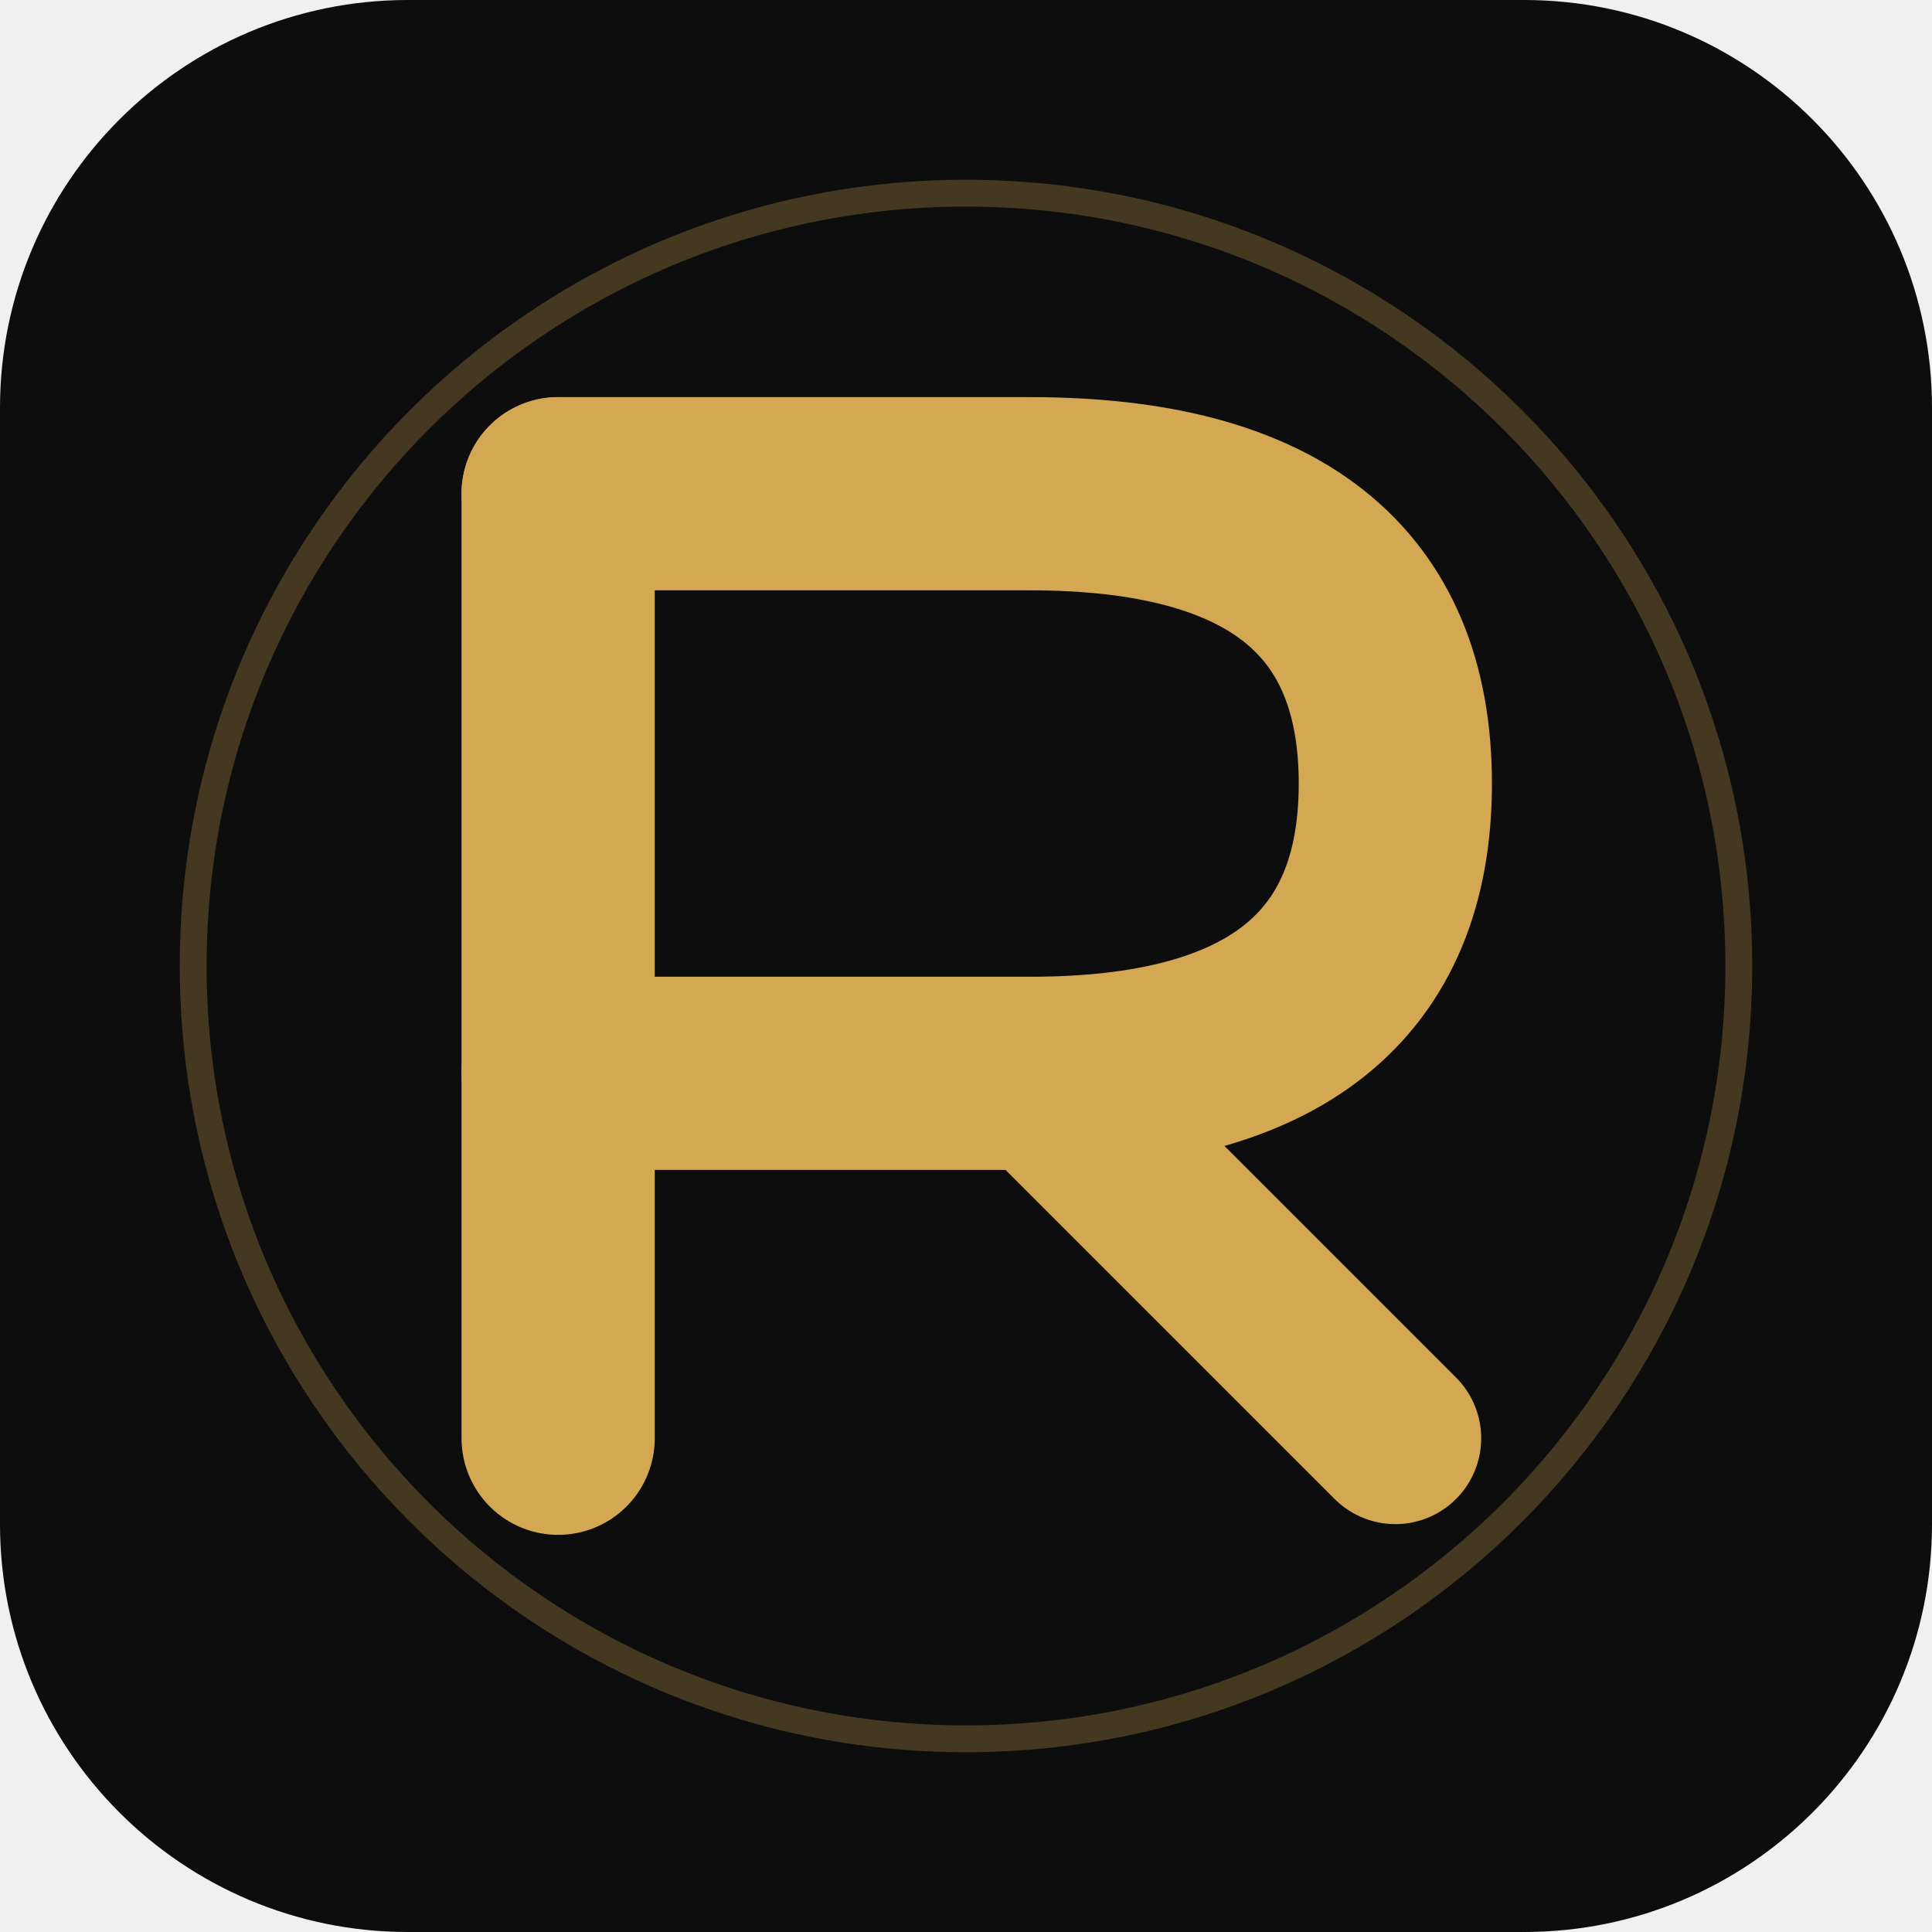
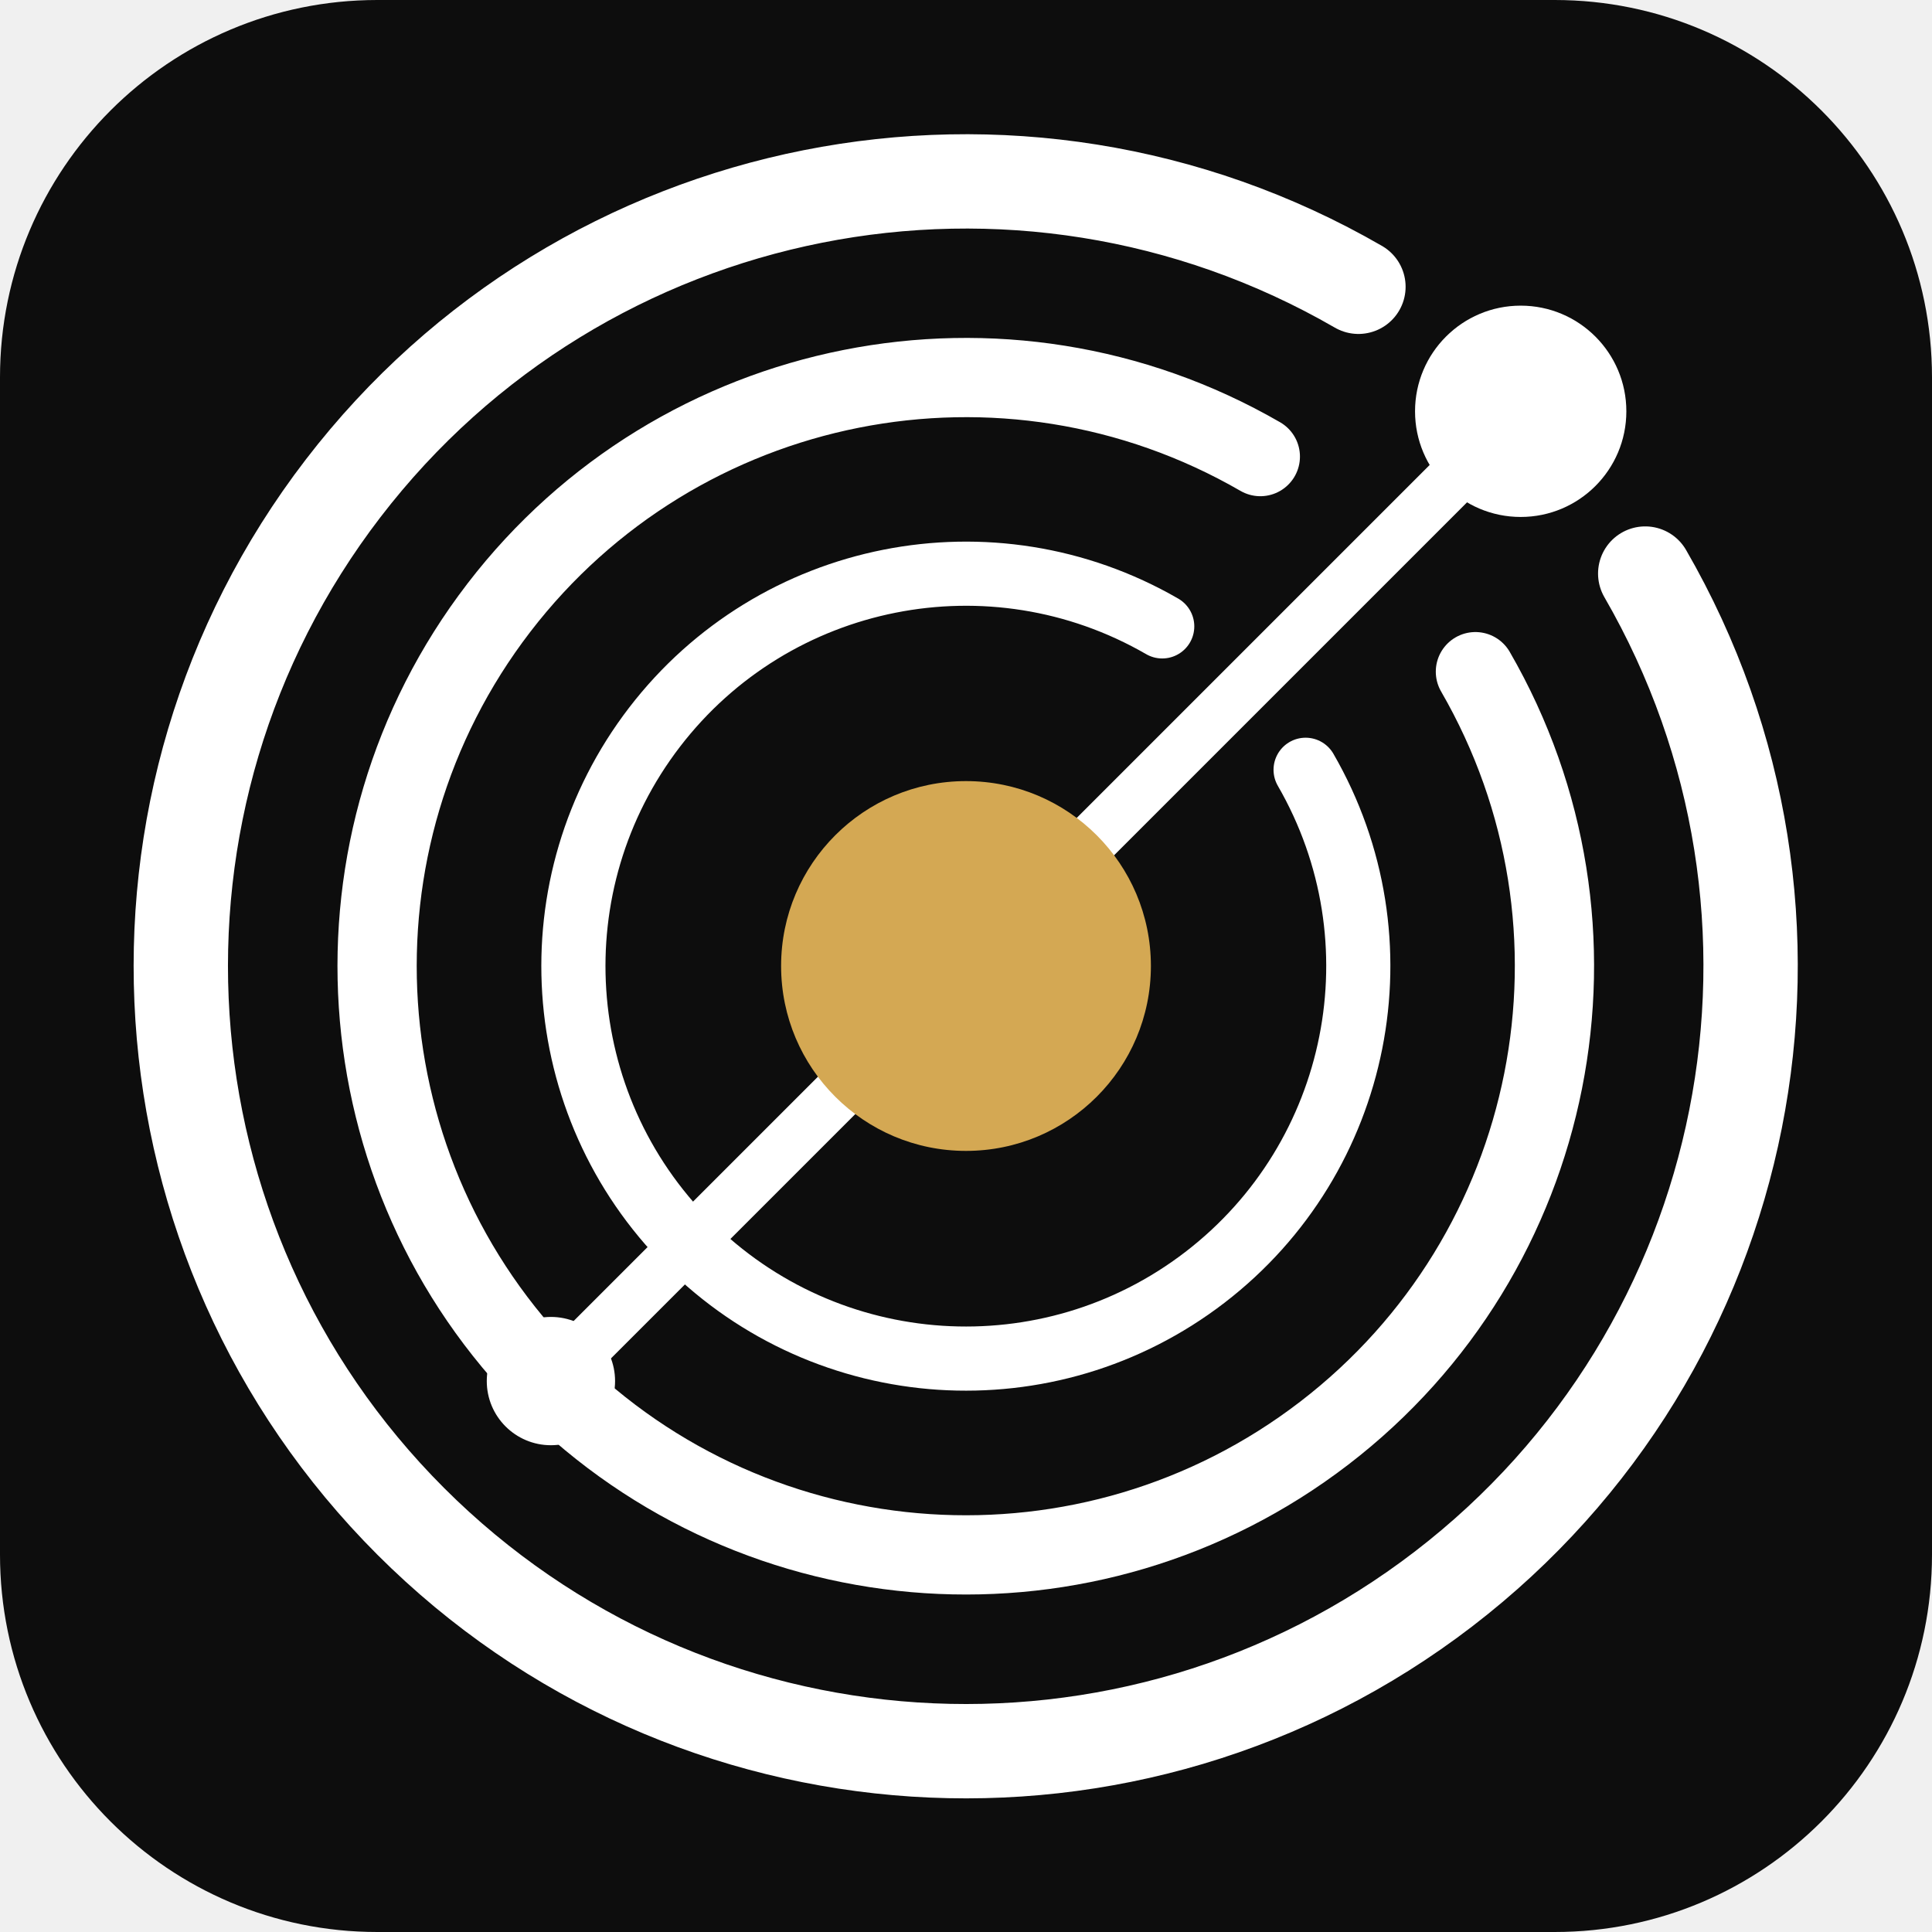
- <svg xmlns="http://www.w3.org/2000/svg" width="180" height="180" viewBox="0 0 180 180" fill="none">
-   <rect width="180" height="180" rx="38" fill="#0D0D0D" />
-   <circle cx="90" cy="90" r="72" stroke="#D4A853" stroke-width="2.5" stroke-opacity="0.28" fill="none" />
-   <line x1="52" y1="46" x2="52" y2="134" stroke="#D4A853" stroke-width="18" stroke-linecap="round" />
-   <path d="M52 46 H96 Q130 46 130 73 Q130 100 96 100 H52" stroke="#D4A853" stroke-width="18" stroke-linecap="round" stroke-linejoin="round" fill="none" />
-   <line x1="96" y1="100" x2="130" y2="134" stroke="#D4A853" stroke-width="16" stroke-linecap="round" />
+ <svg xmlns="http://www.w3.org/2000/svg" viewBox="0 0 512 512" fill="none">
+   <rect width="512" height="512" rx="100" fill="#0D0D0D" />
+   <line x1="146" y1="366" x2="403" y2="109" stroke="white" stroke-width="14" stroke-linecap="round" />
+   <path d="M 436 152 A 208 208 0 1 1 360 76" stroke="white" stroke-width="25" stroke-linecap="round" />
+   <path d="M 391 178 A 156 156 0 1 1 334 121" stroke="white" stroke-width="21" stroke-linecap="round" />
+   <path d="M 346 204 A 104 104 0 1 1 308 166" stroke="white" stroke-width="17" stroke-linecap="round" />
+   <circle cx="256" cy="256" r="49" fill="#D4A853" />
+   <circle cx="403" cy="109" r="28" fill="white" />
+   <circle cx="146" cy="366" r="17" fill="white" />
</svg>
